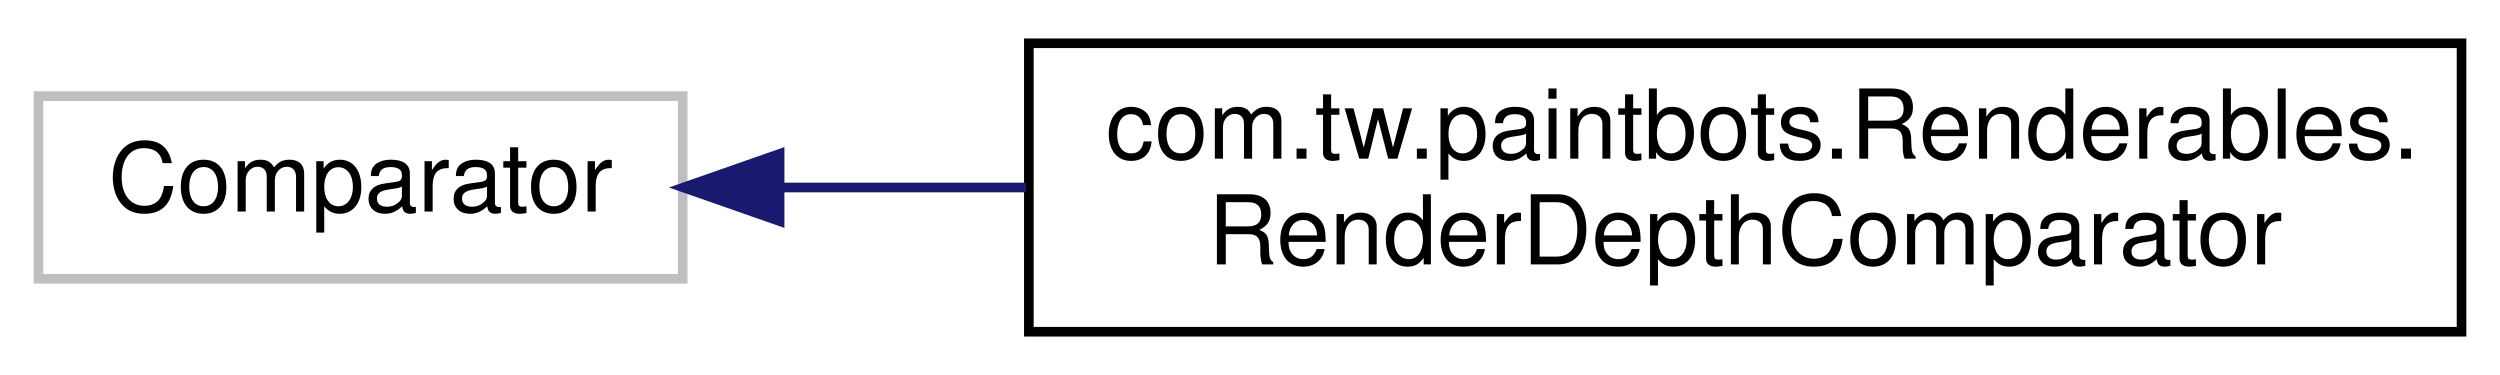
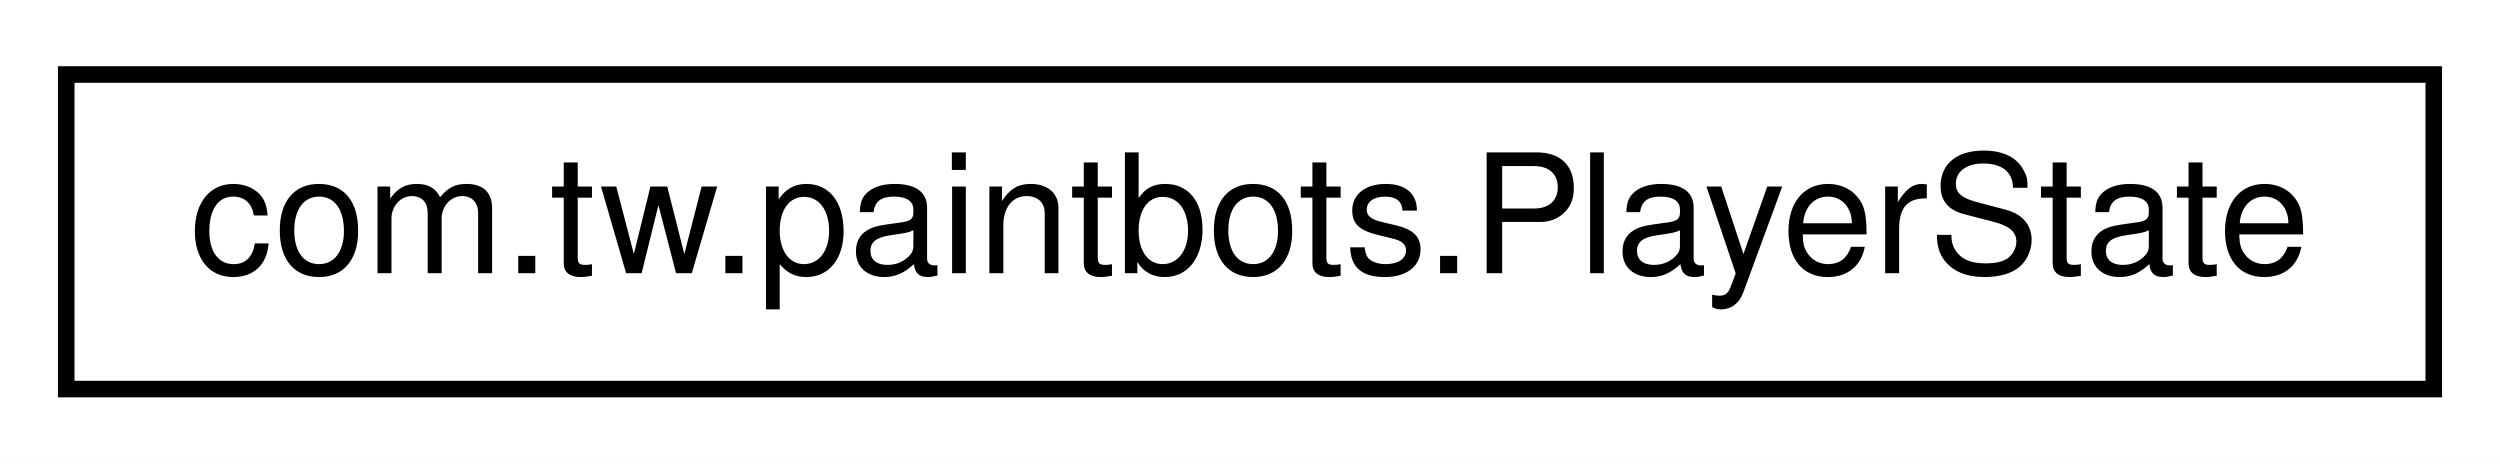
- <svg xmlns="http://www.w3.org/2000/svg" xmlns:xlink="http://www.w3.org/1999/xlink" width="260pt" height="39pt" viewBox="0.00 0.00 260.00 39.00">
-   <g id="graph0" class="graph" transform="scale(1 1) rotate(0) translate(4 35)">
-     <polygon fill="white" stroke="transparent" points="-4,4 -4,-35 256,-35 256,4 -4,4" />
+ <svg xmlns="http://www.w3.org/2000/svg" xmlns:xlink="http://www.w3.org/1999/xlink" width="151pt" height="28pt" viewBox="0.00 0.00 151.00 28.00">
+   <g id="graph0" class="graph" transform="scale(1 1) rotate(0) translate(4 24)">
+     <polygon fill="white" stroke="transparent" points="-4,4 -4,-24 147,-24 147,4 -4,4" />
    <g id="node1" class="node">
      <g id="a_node1">
-         <a xlink:title=" ">
-           <polygon fill="white" stroke="#bfbfbf" points="0,-6 0,-25 67,-25 67,-6 0,-6" />
-           <text text-anchor="middle" x="33.5" y="-13" font-family="Helvetica,sans-Serif" font-size="10.00">Comparator</text>
+         <a xlink:href="classcom_1_1tw_1_1paintbots_1_1_player_state.xhtml" target="_top" xlink:title=" ">
+           <polygon fill="white" stroke="black" points="0,-0.5 0,-19.5 143,-19.5 143,-0.5 0,-0.5" />
+           <text text-anchor="middle" x="71.5" y="-7.5" font-family="Helvetica,sans-Serif" font-size="10.00">com.tw.paintbots.PlayerState</text>
        </a>
      </g>
    </g>
-     <g id="node2" class="node">
-       <g id="a_node2">
-         <a xlink:href="classcom_1_1tw_1_1paintbots_1_1_renderables_1_1_render_depth_comparator.xhtml" target="_top" xlink:title=" ">
-           <polygon fill="white" stroke="black" points="103,-0.5 103,-30.5 252,-30.5 252,-0.5 103,-0.5" />
-           <text text-anchor="start" x="111" y="-18.5" font-family="Helvetica,sans-Serif" font-size="10.00">com.tw.paintbots.Renderables.</text>
-           <text text-anchor="middle" x="177.5" y="-7.5" font-family="Helvetica,sans-Serif" font-size="10.00">RenderDepthComparator</text>
-         </a>
-       </g>
-     </g>
-     <g id="edge1" class="edge">
-       <path fill="none" stroke="midnightblue" d="M77.3,-15.5C85.37,-15.5 94.02,-15.5 102.72,-15.5" />
-       <polygon fill="midnightblue" stroke="midnightblue" points="77.08,-12 67.08,-15.5 77.08,-19 77.08,-12" />
-     </g>
  </g>
</svg>
